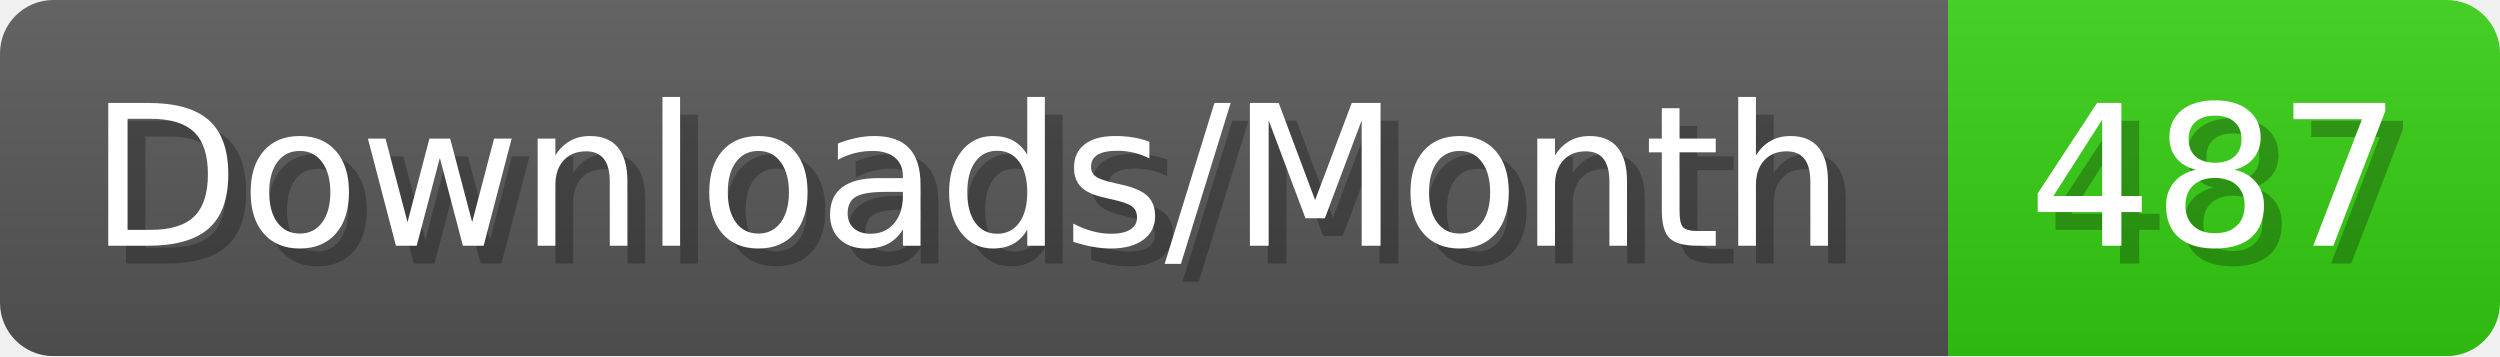
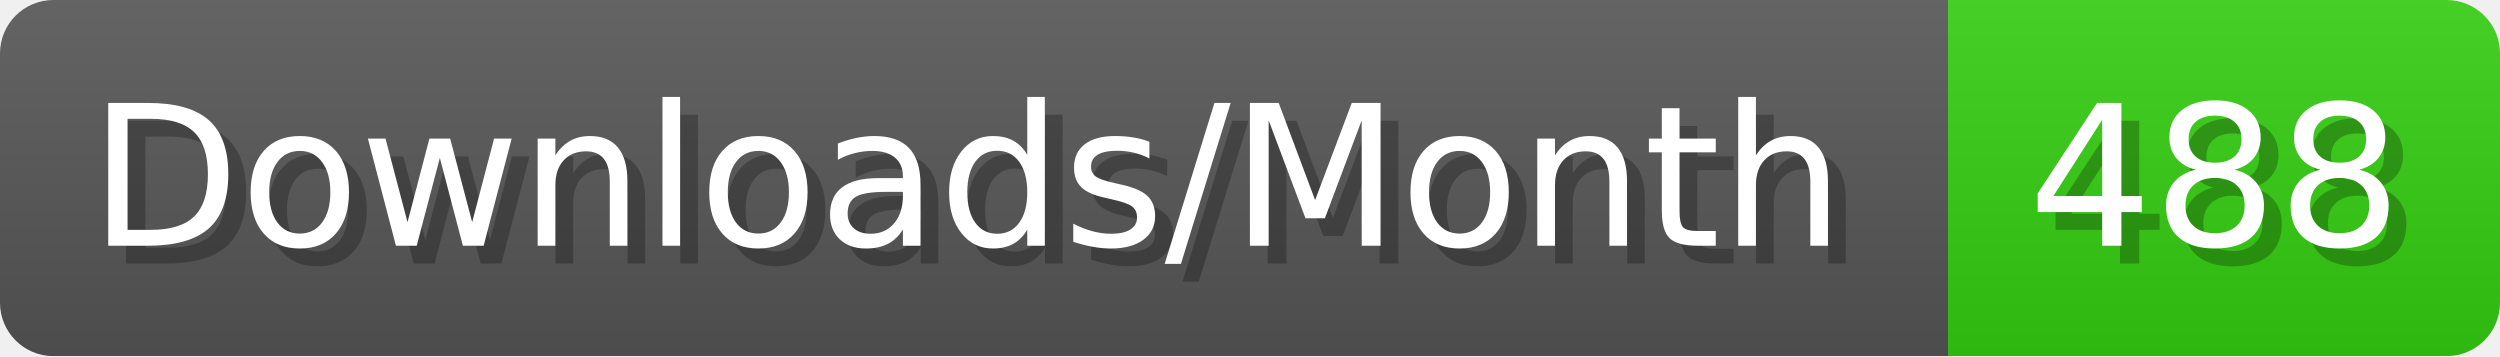
- <svg xmlns="http://www.w3.org/2000/svg" width="140.4" height="20" viewBox="0 0 1404 200" role="img" aria-label="Downloads/Month: 487">
+ <svg xmlns="http://www.w3.org/2000/svg" width="140.4" height="20" viewBox="0 0 1404 200" role="img" aria-label="Downloads/Month: 488">
  <linearGradient id="YlXUI" x2="0" y2="100%">
    <stop offset="0" stop-opacity=".1" stop-color="#EEE" />
    <stop offset="1" stop-opacity=".1" />
  </linearGradient>
  <mask id="JHhop">
    <rect width="1404" height="200" rx="30" fill="#FFF" />
  </mask>
  <g mask="url(#JHhop)">
    <rect width="1094" height="200" fill="#555" />
    <rect width="310" height="200" fill="#3C1" x="1094" />
    <rect width="1404" height="200" fill="url(#YlXUI)" />
  </g>
  <g aria-hidden="true" fill="#fff" text-anchor="start" font-family="Verdana,DejaVu Sans,sans-serif" font-size="110">
    <text x="60" y="148" textLength="994" fill="#000" opacity="0.25">Downloads/Month</text>
    <text x="50" y="138" textLength="994">Downloads/Month</text>
-     <text x="1149" y="148" textLength="210" fill="#000" opacity="0.25">487</text>
-     <text x="1139" y="138" textLength="210">487</text>
+     <text x="1149" y="148" textLength="210" fill="#000" opacity="0.25">488</text>
+     <text x="1139" y="138" textLength="210">488</text>
  </g>
</svg>
